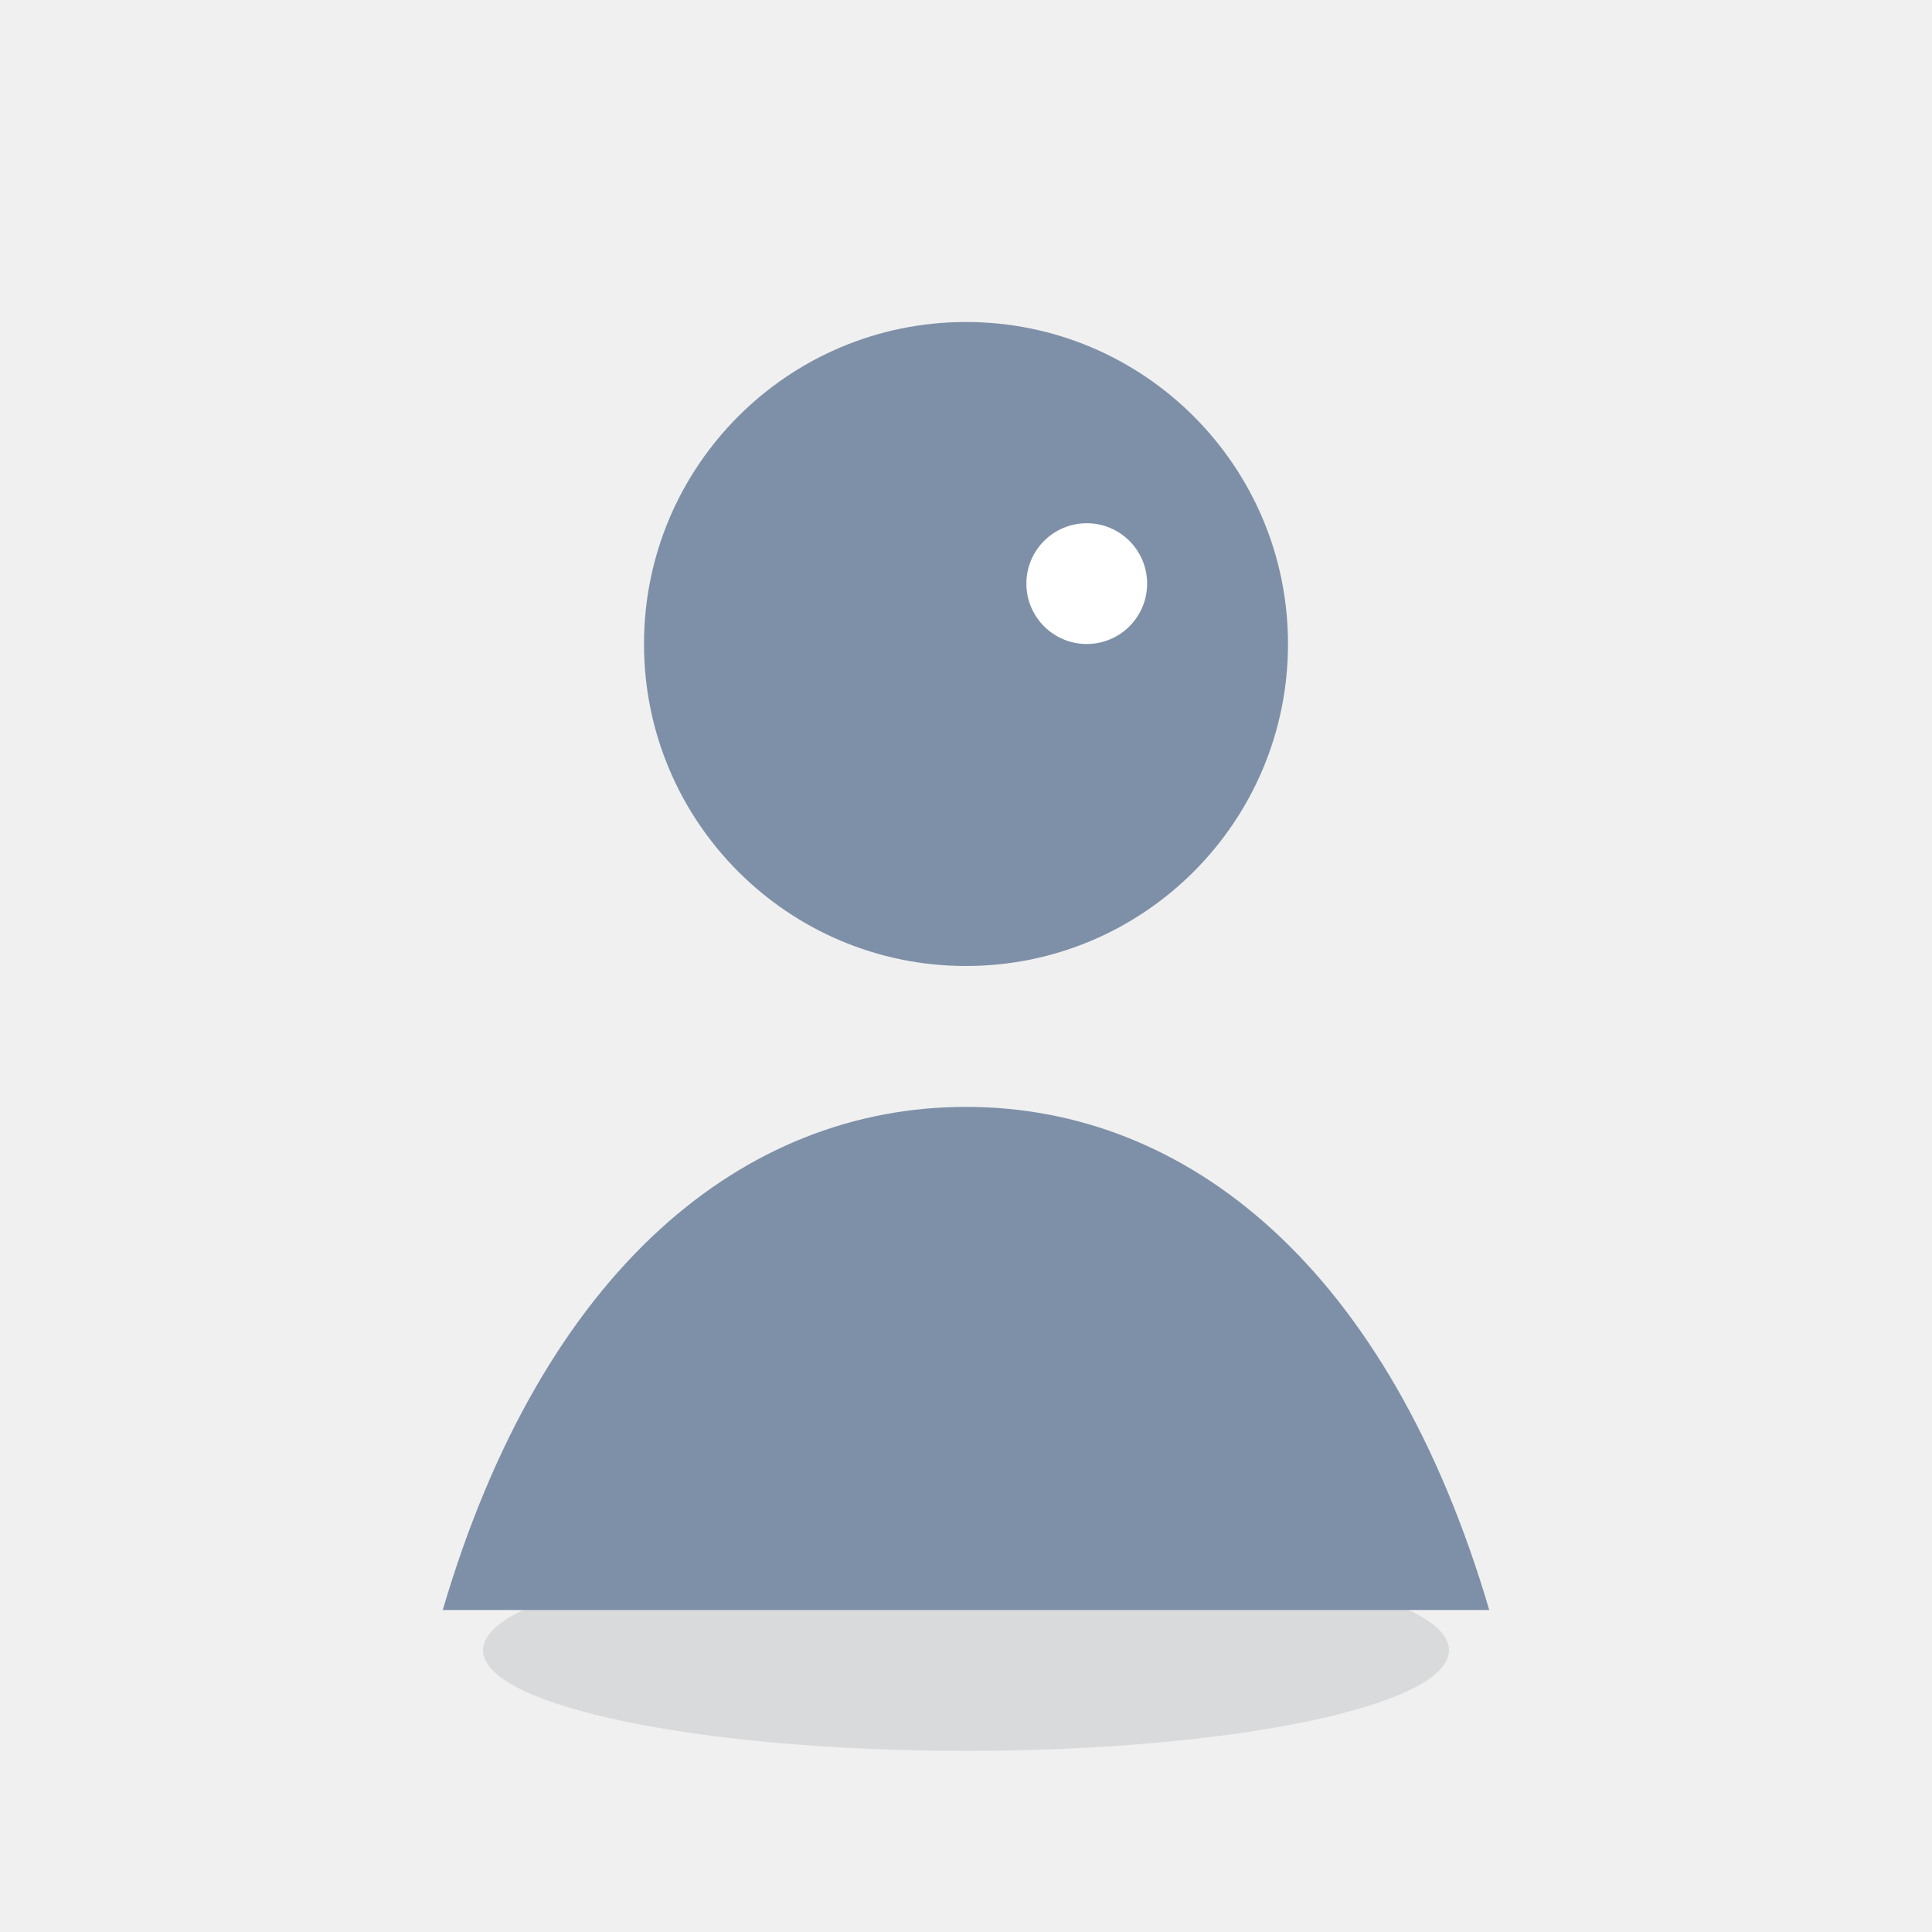
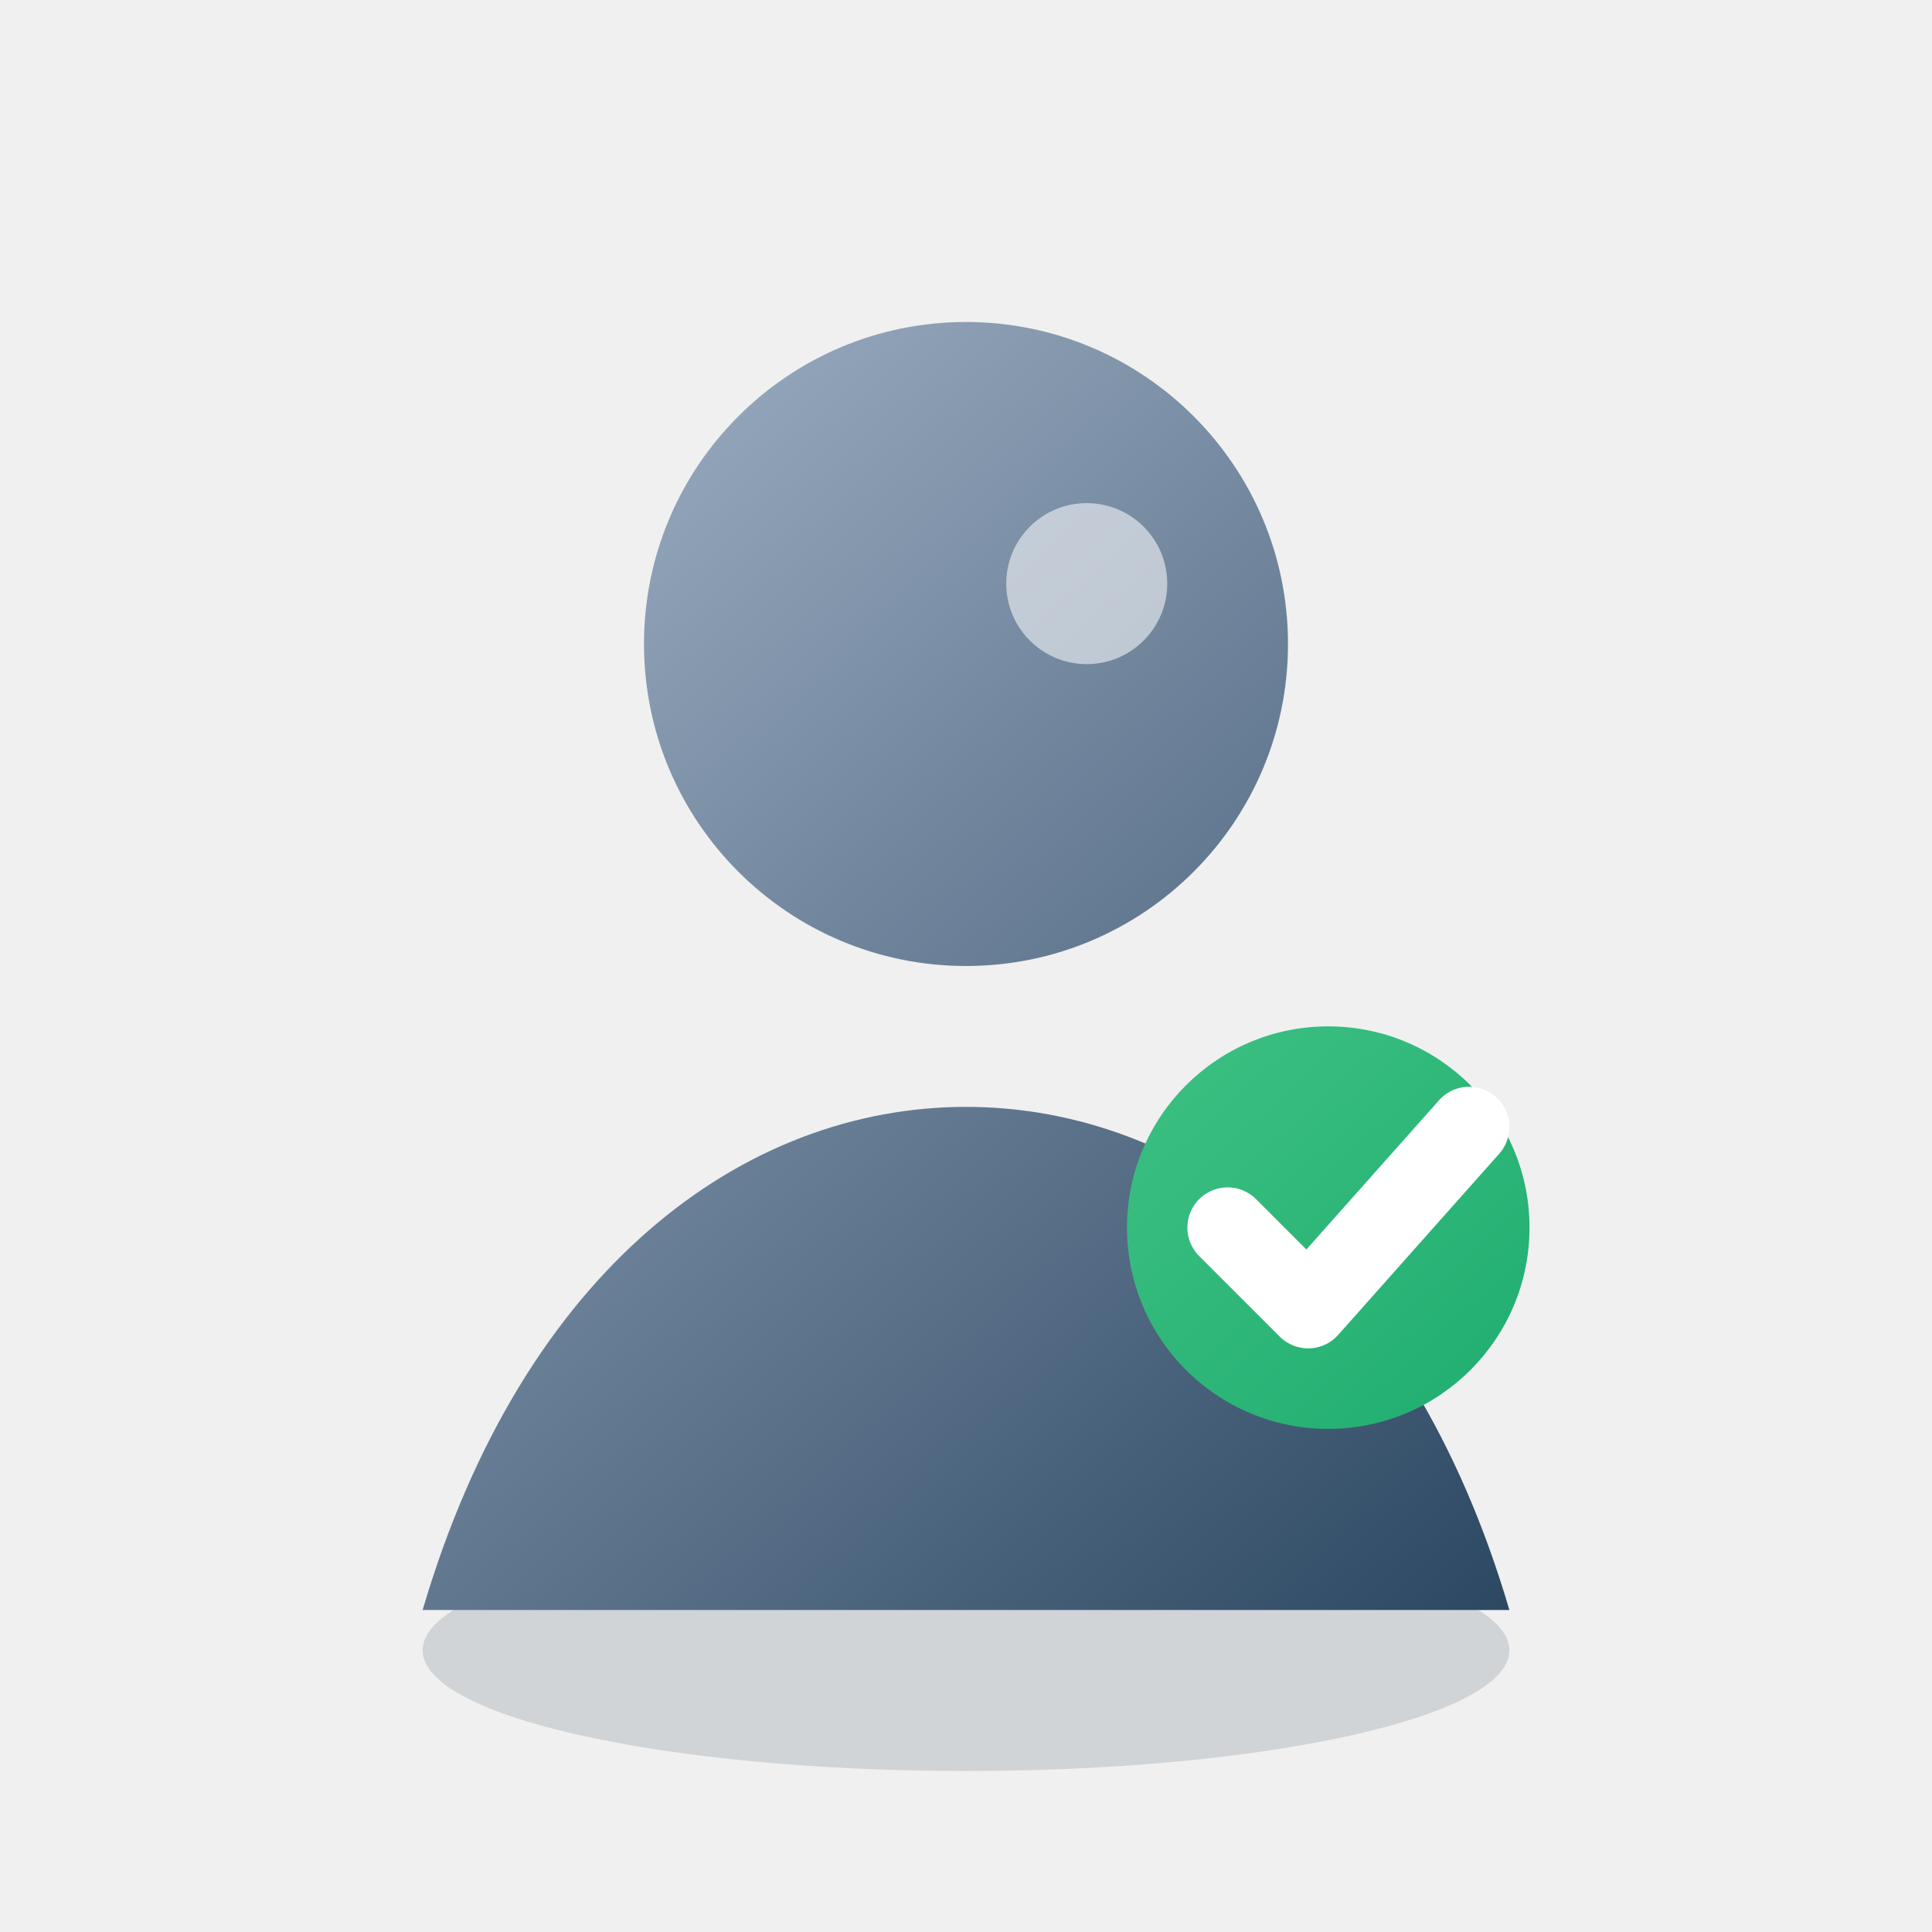
- <svg xmlns="http://www.w3.org/2000/svg" width="96" height="96" viewBox="0 0 96 96" role="img" aria-label="TapGo Profile micro illustration">
+ <svg xmlns="http://www.w3.org/2000/svg" width="96" height="96" viewBox="0 0 96 96" fill="none" role="img" aria-label="TapGo Profile 3D service icon">
  <defs>
-     <linearGradient id="g" x1="12" y1="8" x2="84" y2="88">
-       <stop stop-color="#7E90A8" />
-       <stop offset="1" stop-color="#0B2545" />
+     <linearGradient id="blue" x1="18" y1="16" x2="78" y2="82" gradientUnits="userSpaceOnUse">
+       <stop stop-color="#45C5FF" />
+       <stop offset="0.54" stop-color="#1E7BFF" />
+       <stop offset="1" stop-color="#1754D8" />
+     </linearGradient>
+     <linearGradient id="cyan" x1="18" y1="16" x2="78" y2="82" gradientUnits="userSpaceOnUse">
+       <stop stop-color="#5BE7DE" />
+       <stop offset="1" stop-color="#0FA6B6" />
+     </linearGradient>
+     <linearGradient id="green" x1="18" y1="16" x2="78" y2="82" gradientUnits="userSpaceOnUse">
+       <stop stop-color="#72E6A4" />
+       <stop offset="1" stop-color="#16A66A" />
+     </linearGradient>
+     <linearGradient id="orange" x1="18" y1="16" x2="78" y2="82" gradientUnits="userSpaceOnUse">
+       <stop stop-color="#FFD15D" />
+       <stop offset="0.5" stop-color="#FF8A2A" />
+       <stop offset="1" stop-color="#F05A24" />
+     </linearGradient>
+     <linearGradient id="gold" x1="18" y1="16" x2="78" y2="82" gradientUnits="userSpaceOnUse">
+       <stop stop-color="#FFE58A" />
+       <stop offset="0.56" stop-color="#FFBE25" />
+       <stop offset="1" stop-color="#D88A06" />
+     </linearGradient>
+     <linearGradient id="purple" x1="18" y1="16" x2="78" y2="82" gradientUnits="userSpaceOnUse">
+       <stop stop-color="#C8B5FF" />
+       <stop offset="1" stop-color="#6D55F2" />
+     </linearGradient>
+     <linearGradient id="red" x1="18" y1="16" x2="78" y2="82" gradientUnits="userSpaceOnUse">
+       <stop stop-color="#FF9D8D" />
+       <stop offset="1" stop-color="#EC3F54" />
+     </linearGradient>
+     <linearGradient id="slate" x1="18" y1="16" x2="78" y2="82" gradientUnits="userSpaceOnUse">
+       <stop stop-color="#A8B8CC" />
+       <stop offset="1" stop-color="#27435E" />
+     </linearGradient>
+     <linearGradient id="white" x1="24" y1="14" x2="72" y2="76" gradientUnits="userSpaceOnUse">
+       <stop stop-color="#FFFFFF" />
+       <stop offset="1" stop-color="#E9F3FF" />
    </linearGradient>
  </defs>
-   <ellipse cx="48" cy="82" rx="24" ry="5" fill="#061729" opacity="0.10" />
-   <circle cx="48" cy="32" r="16" fill="url(#g)" />
-   <path d="M22 80c5-17 15-25 26-25s21 8 26 25" fill="url(#g)" />
-   <circle cx="54" cy="29" r="3" fill="#FFFFFF" />
+   <ellipse cx="48" cy="82" rx="27" ry="6" fill="#07213D" opacity="0.14" />
+   <circle cx="48" cy="32" r="16" fill="url(#slate)" />
+   <path d="M21 80c5-17 16-25 27-25s22 8 27 25Z" fill="url(#slate)" />
+   <circle cx="54" cy="29" r="4" fill="#FFFFFF" opacity="0.55" />
+   <circle cx="66" cy="61" r="10" fill="url(#green)" />
+   <path d="M61 61l4 4 8-9" stroke="#FFFFFF" stroke-width="4" stroke-linecap="round" stroke-linejoin="round" />
</svg>
